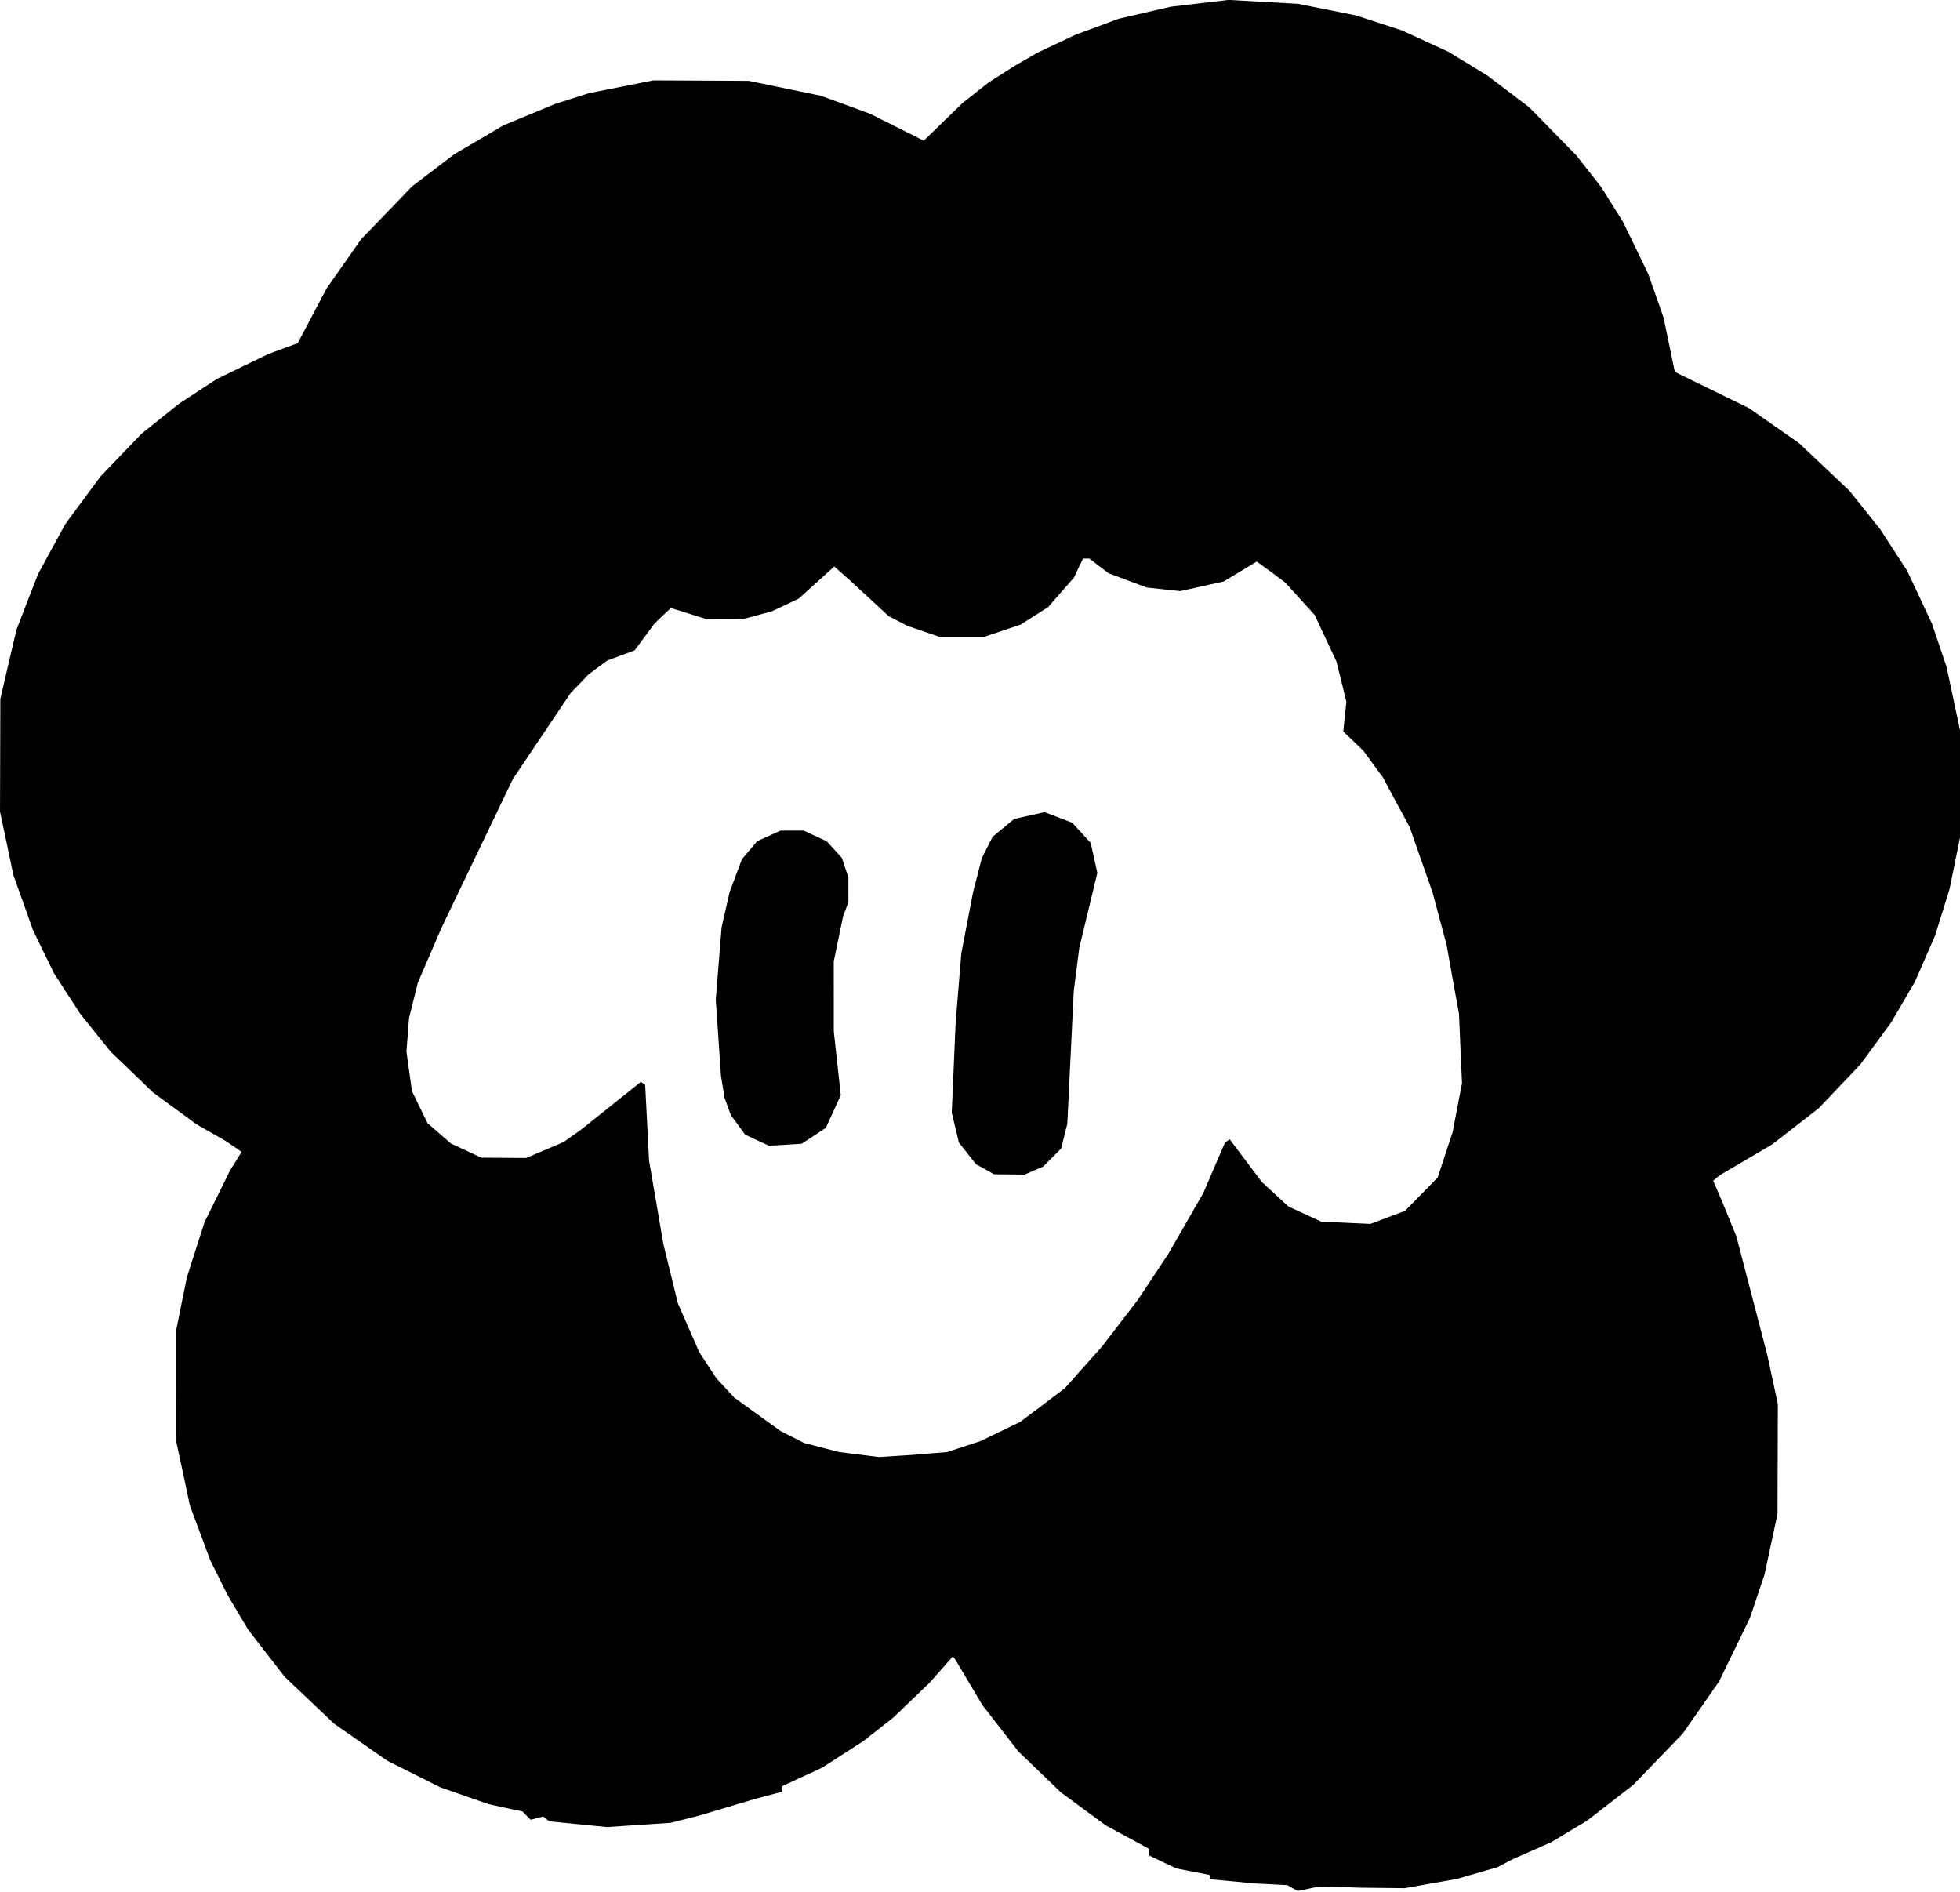
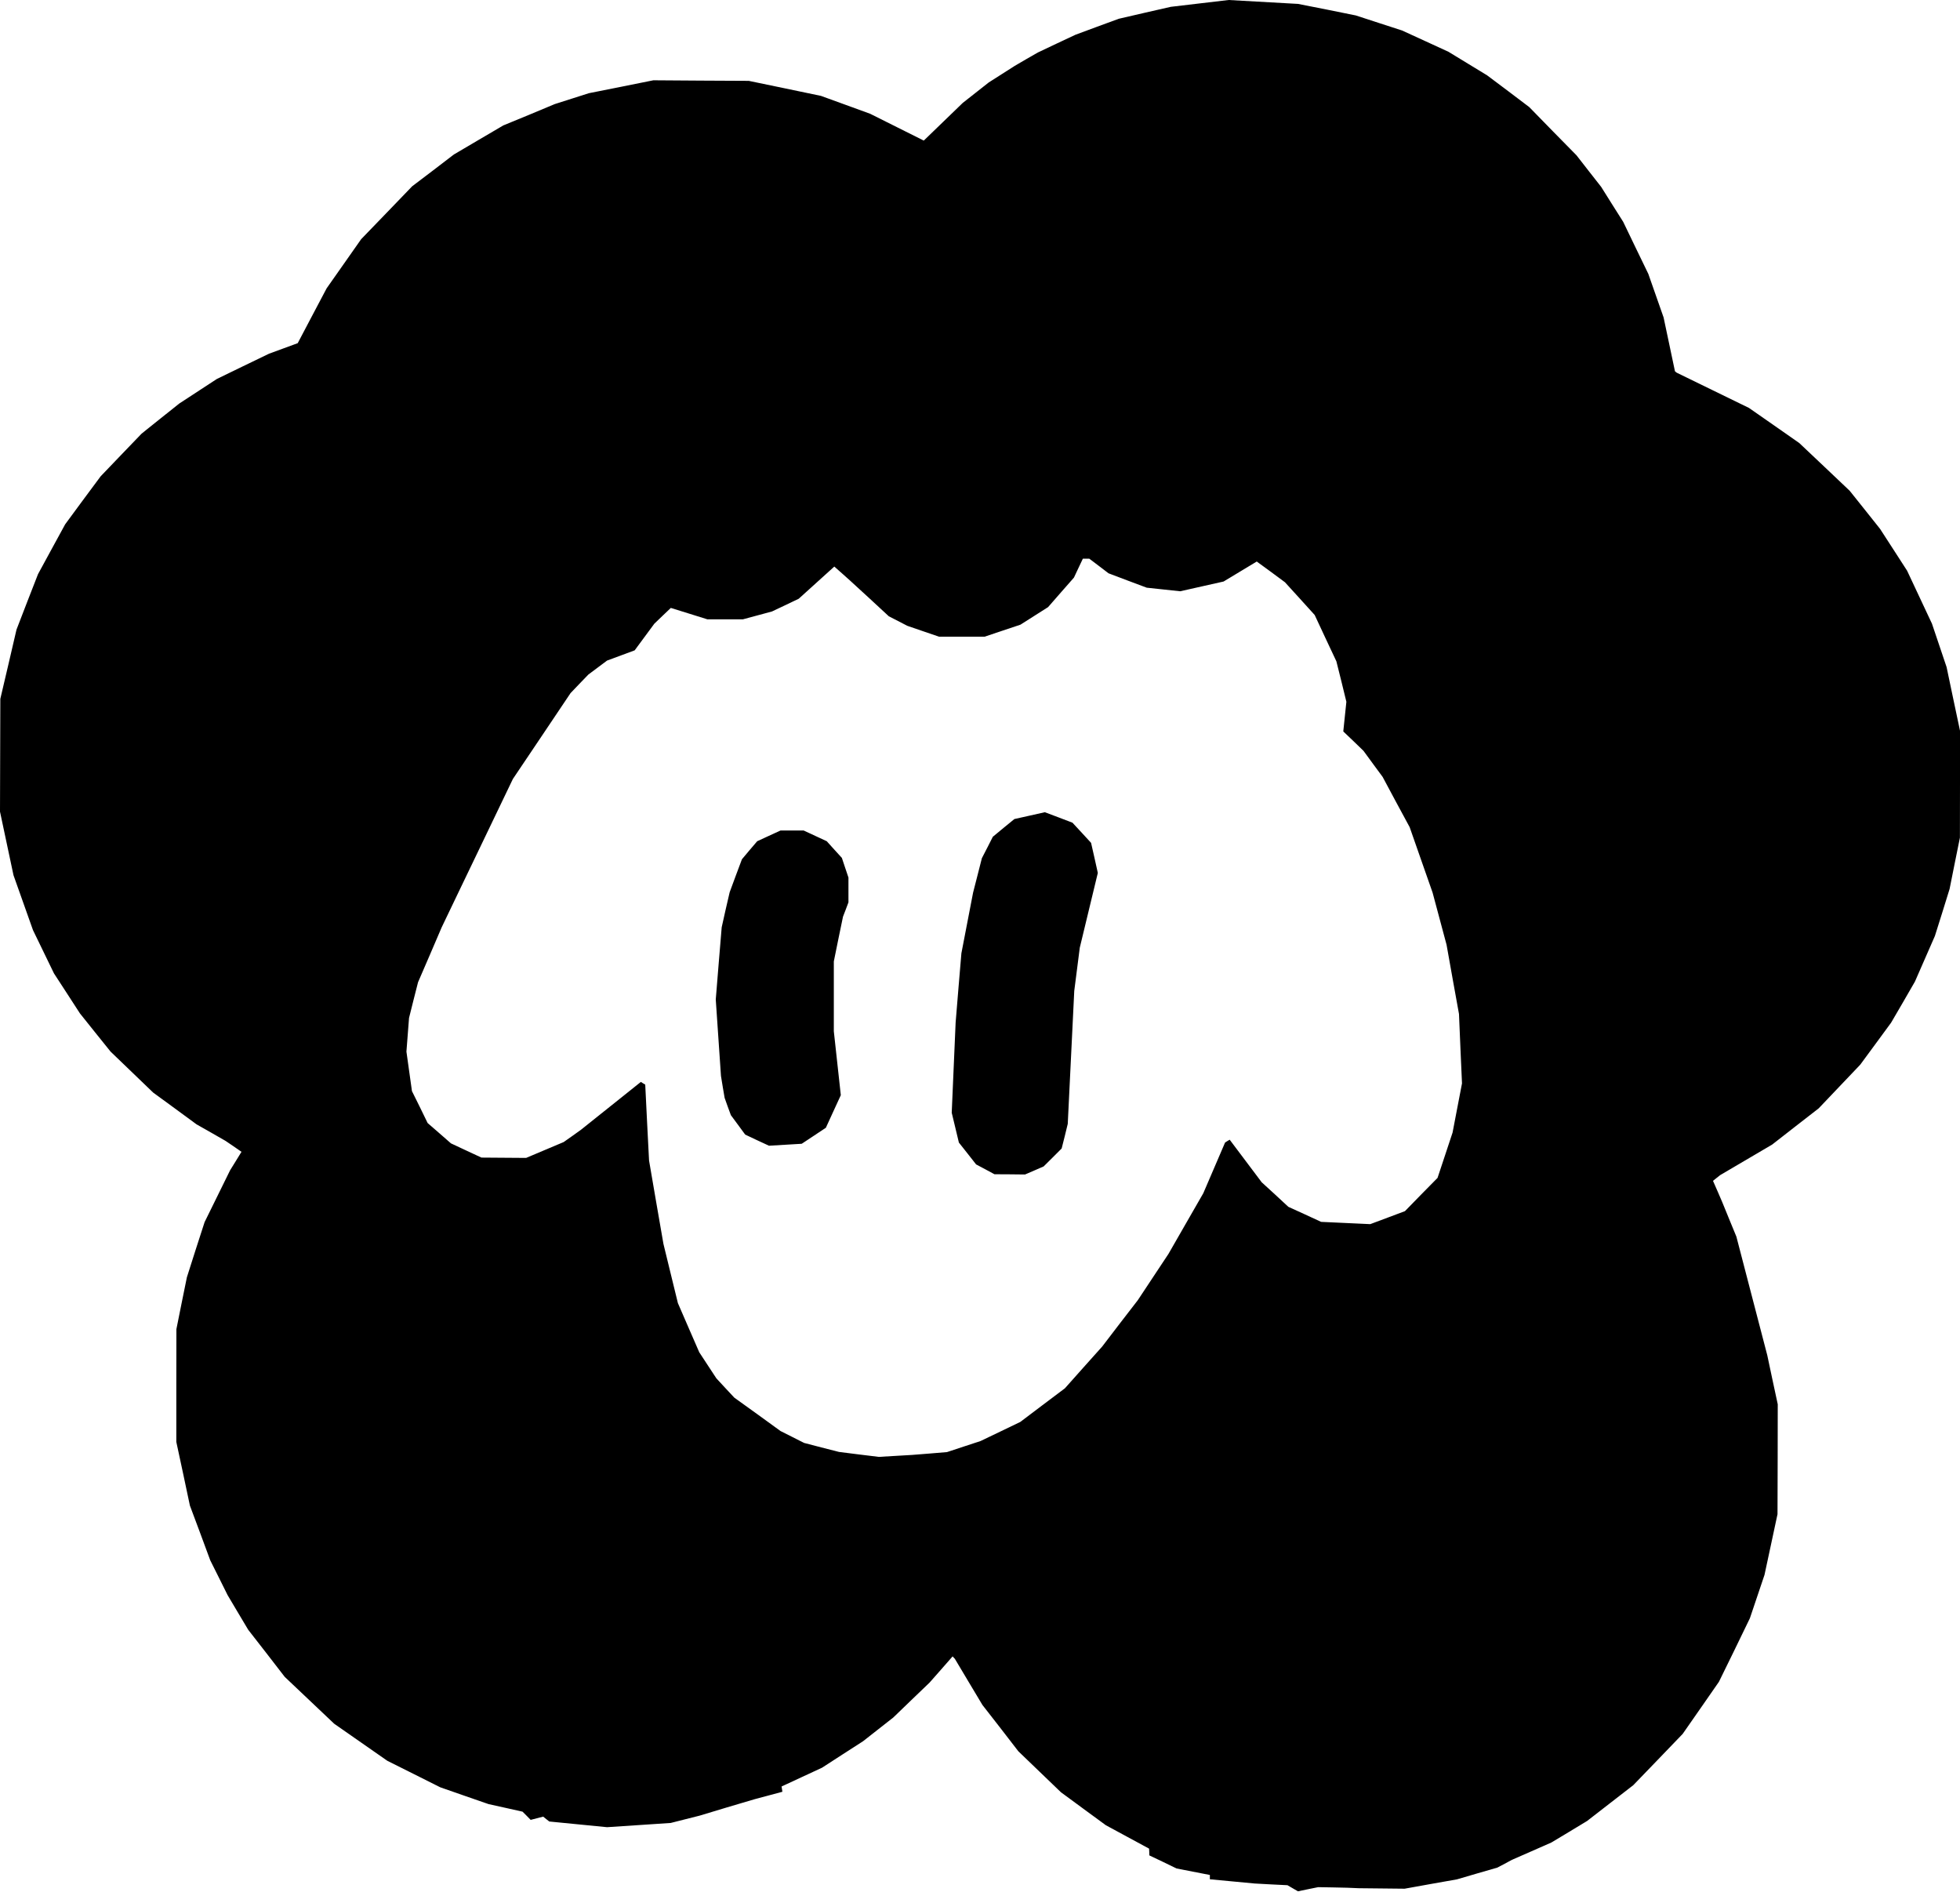
- <svg xmlns="http://www.w3.org/2000/svg" version="1.1" id="svg1" width="24.122" height="23.274" viewBox="0 0 24.122 23.274">
-   <defs id="defs1">
-     <filter style="color-interpolation-filters:sRGB" id="filter24" x="0" y="0" width="1" height="1">
-       <feColorMatrix values="1 0 0 0 0 1 0 0 0 0 1 0 0 0 0 0 0 0 0 1 " type="matrix" result="r" in="SourceGraphic" id="feColorMatrix17" />
-       <feColorMatrix values="0 1 0 0 0 0 1 0 0 0 0 1 0 0 0 0 0 0 0 1 " type="matrix" result="g" in="SourceGraphic" id="feColorMatrix18" />
-       <feColorMatrix values="0 0 1 0 0 0 0 1 0 0 0 0 1 0 0 0 0 0 0 1 " type="matrix" result="b" in="SourceGraphic" id="feColorMatrix19" />
-       <feBlend result="minrg" in="r" mode="darken" in2="g" id="feBlend19" />
-       <feBlend result="p" in="minrg" mode="darken" in2="b" id="feBlend20" />
-       <feBlend result="maxrg" in="r" mode="lighten" in2="g" id="feBlend21" />
-       <feBlend result="q" in="maxrg" mode="lighten" in2="b" id="feBlend22" />
-       <feComponentTransfer result="q2" in="q" id="feComponentTransfer22">
-         <feFuncR slope="0" type="linear" id="feFuncR22" />
+ <svg xmlns="http://www.w3.org/2000/svg" width="24.122" height="23.274" viewBox="0 0 24.122 23.274">
+   <defs>
+     <filter id="a" width="1" height="1" x="0" y="0" style="color-interpolation-filters:sRGB">
+       <feColorMatrix in="SourceGraphic" result="r" values="1 0 0 0 0 1 0 0 0 0 1 0 0 0 0 0 0 0 0 1" />
+       <feColorMatrix in="SourceGraphic" result="g" values="0 1 0 0 0 0 1 0 0 0 0 1 0 0 0 0 0 0 0 1" />
+       <feColorMatrix in="SourceGraphic" result="b" values="0 0 1 0 0 0 0 1 0 0 0 0 1 0 0 0 0 0 0 1" />
+       <feBlend in="r" in2="g" mode="darken" result="minrg" />
+       <feBlend in="minrg" in2="b" mode="darken" result="p" />
+       <feBlend in="r" in2="g" mode="lighten" result="maxrg" />
+       <feBlend in="maxrg" in2="b" mode="lighten" result="q" />
+       <feComponentTransfer in="q" result="q2">
+         <feFuncR slope="0" type="linear" />
      </feComponentTransfer>
-       <feBlend result="pq" in="p" mode="lighten" in2="q2" id="feBlend23" />
-       <feColorMatrix values="-1 1 0 0 0 -1 1 0 0 0 -1 1 0 0 0 0 0 0 0 1 " type="matrix" result="qminp" in="pq" id="feColorMatrix23" />
-       <feComposite k3="1" operator="arithmetic" result="qminpc" in="qminp" in2="qminp" id="feComposite23" k1="0" k2="0" k4="0" />
-       <feBlend result="result2" in2="SourceGraphic" mode="screen" id="feBlend24" />
-       <feComposite operator="in" in="result2" in2="SourceGraphic" result="result1" id="feComposite24" />
+       <feBlend in="p" in2="q2" mode="lighten" result="pq" />
+       <feColorMatrix in="pq" result="qminp" values="-1 1 0 0 0 -1 1 0 0 0 -1 1 0 0 0 0 0 0 0 1" />
+       <feComposite in="qminp" in2="qminp" k3="1" operator="arithmetic" result="qminpc" />
+       <feBlend in2="SourceGraphic" mode="screen" result="result2" />
+       <feComposite in="result2" in2="SourceGraphic" operator="in" result="result1" />
    </filter>
  </defs>
-   <g id="g1" transform="translate(-0.4388285,-0.8629527)">
-     <path style="fill:#000000;fill-opacity:1;stroke-width:0.111;filter:url(#filter24)" d="m 16.349,24.099 -0.065,-0.038 -0.202,-0.011 -0.202,-0.01 -0.276,-0.026 -0.276,-0.026 v -0.026 -0.026 l -0.205,-0.04 -0.205,-0.04 -0.168,-0.08 -0.168,-0.08 -0.001,-0.041 -0.001,-0.041 -0.266,-0.144 -0.266,-0.144 -0.276,-0.203 -0.276,-0.203 -0.262,-0.252 -0.262,-0.252 -0.221,-0.285 -0.221,-0.285 -0.17,-0.285 -0.17,-0.285 -0.013,-0.014 -0.013,-0.014 -0.142,0.161 -0.142,0.161 -0.223,0.214 -0.223,0.214 -0.186,0.146 -0.186,0.146 -0.253,0.163 -0.253,0.163 -0.249,0.115 -0.249,0.115 0.005,0.032 0.005,0.032 -0.172,0.046 -0.172,0.046 -0.338,0.101 -0.338,0.101 -0.178,0.045 -0.178,0.045 -0.391,0.026 -0.391,0.026 -0.356,-0.035 -0.356,-0.035 -0.037,-0.03 -0.037,-0.03 -0.077,0.02 -0.077,0.02 -0.051,-0.051 -0.05,-0.051 L 6.66,23.11 6.452,23.064 6.155,22.961 5.857,22.857 5.532,22.694 5.206,22.531 4.879,22.303 4.552,22.075 4.248,21.787 3.943,21.498 3.719,21.209 3.494,20.919 3.367,20.706 3.24,20.492 3.134,20.279 3.027,20.065 2.902,19.727 2.776,19.39 2.693,18.998 2.609,18.607 2.61,17.913 2.61,17.219 2.674,16.9 2.739,16.581 2.847,16.242 2.956,15.903 3.114,15.583 3.271,15.264 3.342,15.151 3.412,15.037 3.313,14.969 3.214,14.902 3.036,14.8 2.858,14.699 2.591,14.503 2.324,14.308 2.062,14.056 1.8,13.804 1.611,13.569 1.423,13.334 1.263,13.087 1.104,12.841 0.974,12.575 0.845,12.309 0.725,11.971 0.604,11.633 0.522,11.242 0.439,10.851 0.441,10.157 0.443,9.463 0.542,9.037 0.642,8.611 0.774,8.269 0.907,7.928 1.074,7.621 1.241,7.315 1.459,7.019 1.678,6.724 1.93,6.461 2.182,6.199 2.413,6.014 2.645,5.829 2.876,5.678 3.107,5.527 3.428,5.371 3.749,5.216 3.926,5.151 4.103,5.086 4.281,4.748 4.459,4.411 4.672,4.108 4.884,3.806 5.198,3.481 5.512,3.155 5.769,2.96 6.025,2.764 6.329,2.585 6.634,2.406 6.95,2.275 7.266,2.144 7.476,2.077 7.685,2.01 8.083,1.931 8.48,1.852 l 0.587,0.003 0.587,0.003 0.445,0.092 0.445,0.092 0.302,0.111 0.302,0.111 0.33,0.165 0.33,0.165 0.239,-0.232 0.239,-0.232 0.16,-0.126 0.16,-0.126 0.16,-0.102 0.16,-0.102 0.142,-0.082 0.142,-0.082 0.231,-0.109 0.231,-0.109 0.267,-0.099 0.267,-0.099 0.32,-0.074 0.32,-0.074 0.356,-0.042 0.356,-0.042 0.427,0.024 0.427,0.024 0.356,0.071 0.356,0.071 0.285,0.093 0.285,0.093 0.285,0.131 0.285,0.131 0.238,0.145 0.238,0.145 0.259,0.196 0.259,0.196 0.291,0.297 0.291,0.297 0.152,0.194 0.152,0.194 0.135,0.215 0.135,0.215 0.155,0.32 0.155,0.32 0.094,0.268 0.094,0.268 0.069,0.332 0.069,0.332 0.011,0.008 0.011,0.008 0.445,0.217 0.445,0.217 0.309,0.216 0.309,0.216 0.31,0.293 0.31,0.293 0.188,0.235 0.188,0.235 0.167,0.257 0.167,0.257 0.153,0.326 0.153,0.326 0.09,0.267 0.09,0.267 0.083,0.391 0.083,0.391 -6.21e-4,0.658 -6.21e-4,0.658 -0.064,0.316 -0.064,0.316 -0.09,0.289 -0.09,0.289 -0.123,0.281 -0.123,0.281 -0.147,0.252 -0.147,0.252 -0.19,0.259 -0.19,0.259 -0.255,0.268 -0.255,0.268 -0.287,0.223 -0.287,0.223 -0.32,0.188 -0.32,0.188 -0.043,0.035 -0.043,0.035 0.056,0.13 0.056,0.13 0.087,0.213 0.087,0.213 0.19,0.729 0.19,0.729 0.065,0.302 0.065,0.302 -0.002,0.676 -0.002,0.676 -0.08,0.374 -0.08,0.374 -0.09,0.267 -0.09,0.267 -0.19,0.391 -0.19,0.391 -0.223,0.32 -0.223,0.32 -0.304,0.315 -0.304,0.315 -0.285,0.221 -0.285,0.221 -0.22,0.132 -0.22,0.132 -0.242,0.107 -0.242,0.107 -0.089,0.047 -0.089,0.047 -0.249,0.072 -0.249,0.072 -0.322,0.057 -0.322,0.057 -0.283,-0.003 -0.283,-0.003 -0.071,-0.003 -0.071,-0.003 -0.178,-0.003 -0.178,-0.003 -0.125,0.026 -0.125,0.026 z m -4.47,-5.35 0.215,-0.017 0.207,-0.068 0.207,-0.068 0.244,-0.118 0.244,-0.118 0.274,-0.207 0.274,-0.207 0.229,-0.257 0.229,-0.257 0.219,-0.285 0.219,-0.285 0.189,-0.285 0.189,-0.285 0.215,-0.374 0.215,-0.374 0.134,-0.312 0.134,-0.312 0.029,-0.018 0.029,-0.018 0.197,0.262 0.197,0.262 0.164,0.151 0.164,0.151 0.202,0.093 0.202,0.093 0.302,0.014 0.302,0.014 0.213,-0.08 0.213,-0.08 0.201,-0.205 0.201,-0.205 0.092,-0.279 0.092,-0.279 0.058,-0.302 0.058,-0.302 L 18.413,13.768 18.395,13.341 18.318,12.915 18.242,12.489 18.156,12.168 18.07,11.847 17.929,11.445 17.788,11.042 17.621,10.733 17.455,10.424 17.337,10.264 17.22,10.104 17.096,9.984 16.971,9.864 16.99,9.681 17.009,9.499 16.948,9.25 16.886,9.001 16.752,8.716 16.619,8.431 16.436,8.229 16.253,8.028 16.08,7.9 15.906,7.773 l -0.204,0.123 -0.204,0.123 -0.267,0.059 -0.267,0.059 -0.206,-0.022 -0.206,-0.022 -0.235,-0.088 -0.235,-0.088 -0.118,-0.09 -0.118,-0.09 h -0.039 -0.039 L 13.711,7.854 13.656,7.971 13.497,8.152 13.338,8.334 13.168,8.442 12.998,8.55 12.777,8.624 12.556,8.698 H 12.276 11.995 L 11.8,8.631 11.605,8.564 11.491,8.505 11.378,8.447 11.138,8.225 10.898,8.004 l -0.096,-0.085 -0.096,-0.085 -0.219,0.198 -0.219,0.198 -0.165,0.078 -0.165,0.078 -0.178,0.048 -0.178,0.048 L 9.364,8.484 9.144,8.485 8.92,8.415 8.695,8.345 8.593,8.441 8.492,8.538 8.371,8.702 8.25,8.866 8.08,8.929 7.911,8.992 7.795,9.078 7.68,9.164 7.571,9.278 7.461,9.392 7.106,9.921 6.751,10.449 l -0.216,0.45 -0.216,0.45 -0.222,0.463 -0.222,0.463 -0.146,0.338 -0.146,0.338 -0.055,0.22 -0.055,0.22 -0.016,0.207 -0.016,0.207 0.034,0.243 0.034,0.243 0.096,0.197 0.096,0.197 0.144,0.125 0.144,0.125 0.187,0.087 0.187,0.087 0.275,0.002 0.275,0.002 0.231,-0.098 0.231,-0.098 0.107,-0.076 0.107,-0.076 0.368,-0.294 0.368,-0.294 0.027,0.017 0.027,0.017 0.024,0.467 0.024,0.467 0.088,0.513 0.088,0.513 0.089,0.364 0.089,0.364 0.132,0.302 0.132,0.302 0.105,0.16 0.105,0.16 0.11,0.119 0.11,0.119 0.285,0.206 0.285,0.206 0.144,0.073 0.144,0.073 0.215,0.056 0.215,0.056 0.246,0.031 0.246,0.031 0.205,-0.013 0.205,-0.013 z m 0.686,-3.497 -0.113,-0.061 -0.106,-0.134 -0.106,-0.134 -0.044,-0.184 -0.044,-0.184 0.024,-0.554 0.024,-0.554 0.035,-0.427 0.035,-0.427 0.072,-0.374 0.072,-0.374 0.054,-0.211 0.054,-0.211 0.067,-0.132 0.067,-0.132 0.132,-0.109 0.132,-0.109 0.187,-0.042 0.187,-0.042 0.17,0.065 0.17,0.065 0.114,0.124 0.114,0.124 0.041,0.185 0.041,0.185 -0.111,0.46 -0.111,0.46 -0.034,0.266 -0.034,0.266 -0.04,0.818 -0.04,0.818 -0.038,0.152 -0.038,0.152 -0.111,0.111 -0.111,0.111 -0.114,0.049 -0.114,0.049 -0.188,-0.002 -0.188,-0.002 z m -2.809,-0.358 -0.146,-0.068 -0.088,-0.12 -0.088,-0.12 -0.039,-0.107 -0.039,-0.107 -0.022,-0.135 -0.022,-0.135 -0.032,-0.47 -0.032,-0.47 0.036,-0.445 0.036,-0.445 0.049,-0.215 0.049,-0.215 0.076,-0.203 0.076,-0.203 0.094,-0.111 0.094,-0.111 0.144,-0.065 0.144,-0.065 h 0.142 0.142 l 0.142,0.066 0.142,0.066 0.093,0.102 0.093,0.102 0.04,0.121 0.04,0.121 v 0.152 0.152 l -0.033,0.088 -0.033,0.088 -0.057,0.276 -0.057,0.276 2.11e-4,0.43 2.12e-4,0.43 0.043,0.393 0.043,0.393 -0.092,0.201 -0.092,0.201 -0.149,0.098 -0.149,0.098 -0.201,0.012 -0.201,0.012 z" id="path4" />
-   </g>
+   <path d="m16.349 24.1-.065-.038-.202-.01-.202-.011-.276-.026-.275-.026v-.053l-.205-.04-.205-.04-.167-.081-.168-.08-.001-.042-.002-.041-.266-.144-.266-.144-.277-.203-.276-.203-.262-.252-.262-.252-.22-.285-.222-.285-.17-.284-.17-.285-.014-.014-.013-.015-.142.162-.142.161-.223.214-.223.215-.186.146-.186.146-.253.163-.252.163-.25.116-.248.115.005.032.005.033-.171.046-.172.046-.338.1-.338.102-.178.045-.178.045-.391.026-.392.026-.355-.035-.356-.035-.038-.03-.037-.03-.077.02-.077.02-.05-.051-.05-.05-.21-.047-.208-.046-.297-.103-.298-.104-.325-.163-.326-.163-.327-.228-.327-.228-.304-.288-.305-.289-.224-.29-.225-.289-.127-.213-.127-.214-.106-.213-.107-.214-.125-.338-.126-.337-.083-.392-.084-.391v-.694l.001-.694.064-.319.065-.319.108-.339.11-.34.157-.319.157-.319.07-.113.07-.114-.098-.068-.099-.067-.178-.102-.178-.101-.267-.196-.267-.195-.262-.252-.262-.252-.189-.235-.188-.235-.16-.247-.16-.246-.129-.266-.129-.266-.12-.338-.12-.338-.083-.391-.083-.391.002-.694.002-.694.1-.426.099-.426.132-.342.133-.341.167-.307.167-.306.218-.296.219-.295.252-.263.252-.262.231-.185.232-.185.231-.151.231-.151.321-.156.321-.155.177-.065.177-.065.178-.338.178-.337.213-.303.212-.302.314-.325.314-.326.257-.195.256-.196.304-.179.305-.179.316-.13.316-.132.21-.067.21-.067.397-.079.397-.08.587.004.587.003.444.092.445.093.303.11.302.11.33.165.33.165.24-.232.239-.231.16-.126.16-.126.16-.102.16-.102.142-.083.143-.082.23-.109.232-.109.267-.099.267-.098.32-.074.32-.073.356-.042.356-.042.427.024.427.024.355.07.356.072.285.093.284.092.286.131.285.131.238.145.238.145.26.195.259.196.29.297.291.296.152.195.152.194.135.215.136.215.154.32.155.32.094.268.094.268.07.331.07.332.01.008.011.009.445.217.445.217.31.216.309.216.31.293.31.294.187.234.187.235.167.258.166.257.153.326.153.326.09.267.09.267.082.391.083.392v.658l-.001.658-.064.316-.063.315-.09.29-.091.289-.123.281-.123.281-.146.253-.147.252-.19.259-.19.258-.256.269-.255.268-.287.223-.286.223-.32.188-.32.188-.044.035-.044.035.057.13.056.13.087.213.088.214.19.73.19.729.064.302.065.302-.001.676-.002.676-.08.374-.08.373-.09.267-.09.267-.19.392-.191.39-.223.321-.223.32-.304.316-.304.315-.284.22-.285.221-.22.133-.22.132-.243.107-.242.106-.089.048-.089.047-.249.072-.249.073-.322.057-.322.058-.283-.003-.283-.003-.07-.003-.072-.003-.178-.004-.178-.003-.124.025-.125.026zm-4.47-5.35.215-.018.206-.068.207-.068.244-.117.245-.118.274-.207.275-.207.229-.257.23-.257.218-.285.22-.285.188-.284.189-.285.214-.373.215-.374.134-.312.134-.312.028-.018.029-.017.197.262.197.262.164.15.164.152.202.092.201.093.303.014.302.014.214-.08.213-.08.2-.205.201-.204.093-.28.092-.278.058-.303.058-.302-.019-.427-.018-.427-.077-.426-.076-.426-.086-.321-.086-.321-.141-.402-.141-.403-.167-.309-.166-.31-.118-.16-.117-.16-.124-.12-.125-.119.019-.183.019-.182-.061-.25-.062-.248-.134-.285-.133-.285-.183-.202-.183-.201-.173-.128-.174-.127-.204.123-.204.123-.267.06-.267.06-.206-.022-.206-.022-.235-.088-.235-.089-.118-.09-.119-.09h-.079l-.055.116-.055.117-.159.181-.159.182-.17.108-.17.108-.221.074-.221.074h-.56l-.196-.067-.195-.067-.114-.059-.113-.058-.24-.222-.24-.22-.095-.085-.096-.085-.219.198-.219.198-.165.079-.165.078-.178.048-.178.048h-.439l-.224-.07-.225-.07-.102.097-.101.097-.121.164-.121.164-.17.063-.17.063-.115.086-.115.086-.11.114-.109.114-.355.529-.355.528-.216.45-.216.45-.222.462-.222.463-.145.338-.146.338-.056.22-.055.22-.016.207-.016.207.034.243.034.243.097.196.096.197.144.125.143.125.188.088.187.087.275.002.275.002.232-.098.23-.097.108-.076.106-.076.368-.294.368-.294.027.017.027.016.023.467.024.467.088.513.089.513.089.365.089.364.131.302.132.303.105.16.105.16.11.119.111.119.285.205.284.206.145.073.144.073.215.056.215.055.245.031.246.03.204-.012.205-.012zm.686-3.498-.113-.06-.106-.135-.106-.134-.044-.184-.044-.183.024-.554.024-.554.035-.427.036-.427.072-.374.072-.373.054-.211.054-.212.068-.132.067-.132.133-.11.132-.108.188-.042.187-.042.17.064.17.065.115.124.114.124.042.185.041.185-.111.46-.111.46-.034.266-.034.266-.04.818-.04.818-.037.152-.038.151-.111.111-.111.11-.115.05-.114.049-.188-.002-.188-.001zm-2.809-.358-.146-.069-.088-.12-.088-.119-.039-.106-.038-.107-.023-.135-.022-.135-.032-.47-.032-.47.036-.444.037-.445.048-.215.05-.216.075-.203.076-.203.094-.112.094-.11.143-.066.144-.066h.285l.142.066.142.066.093.103.093.102.04.12.041.122v.305l-.033.088-.034.088-.057.275-.056.276v.86l.043.393.043.393-.092.2-.092.201-.149.099-.148.098-.202.012-.201.012z" style="fill:#000;fill-opacity:1;stroke-width:.111;filter:url(#a)" transform="translate(-.439 -.863)" />
</svg>
